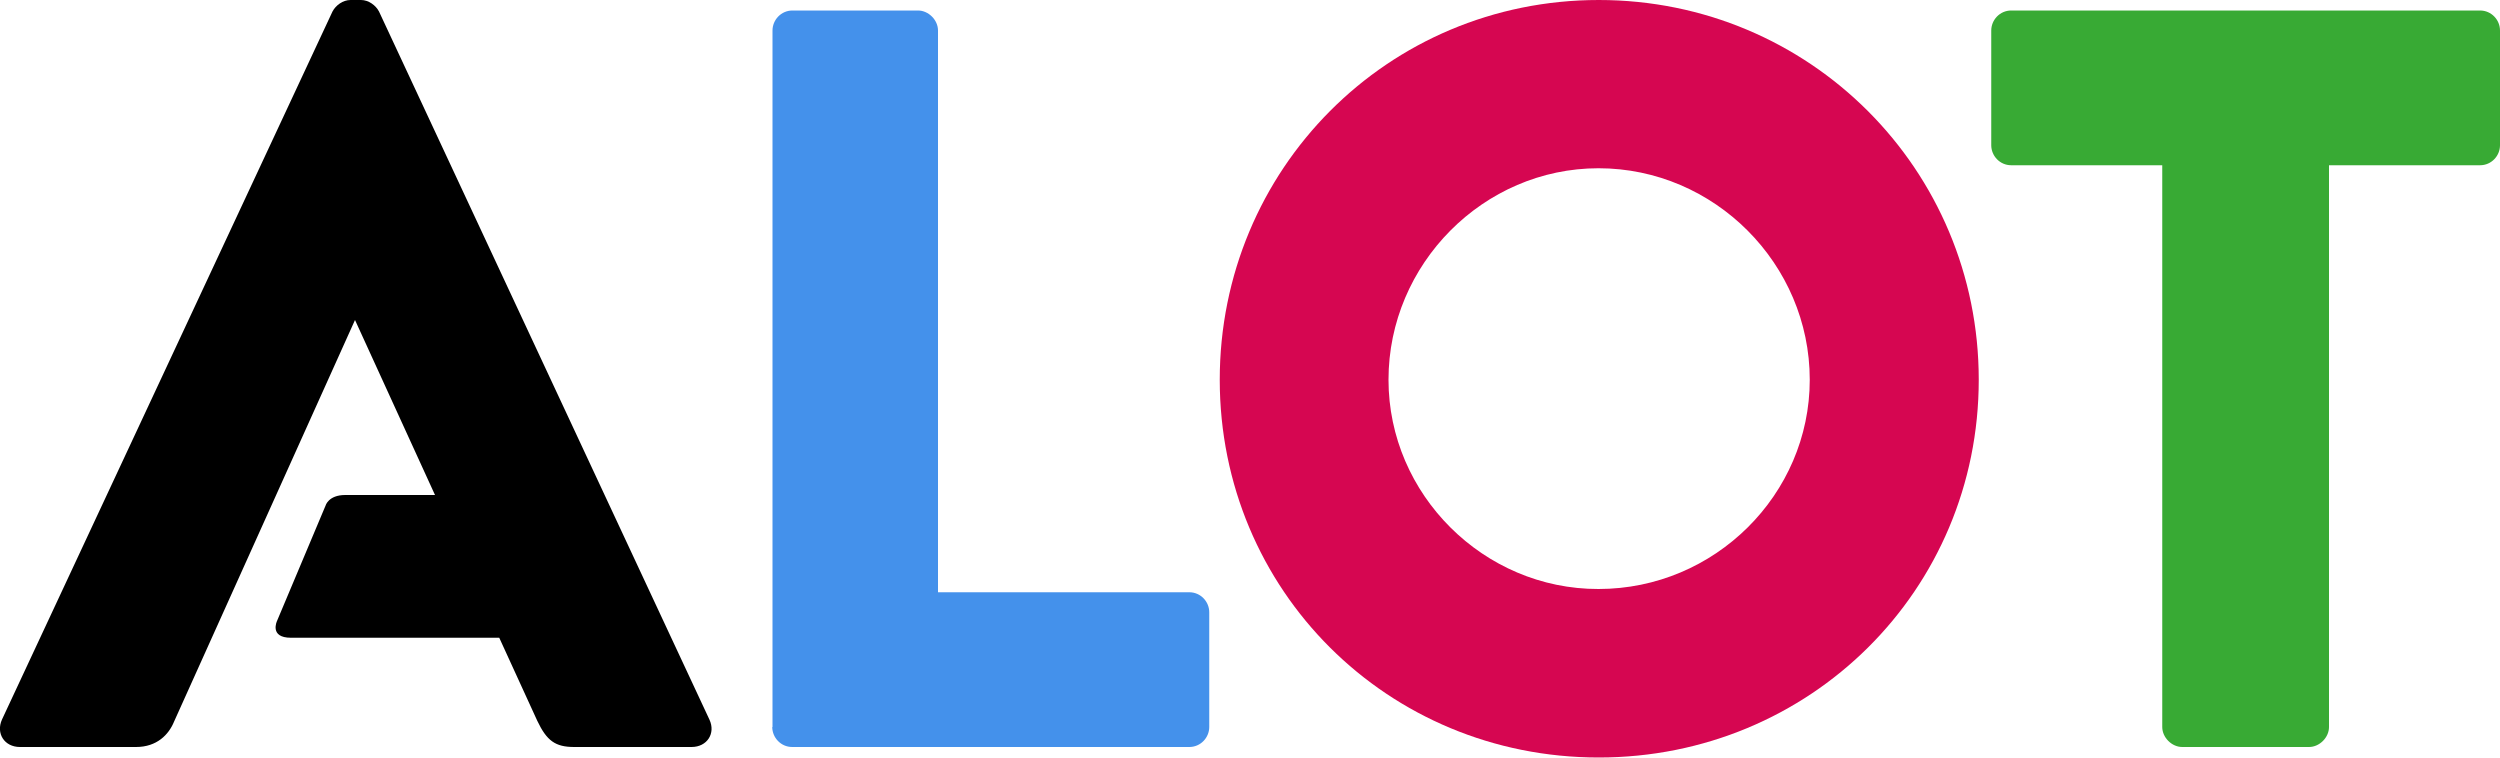
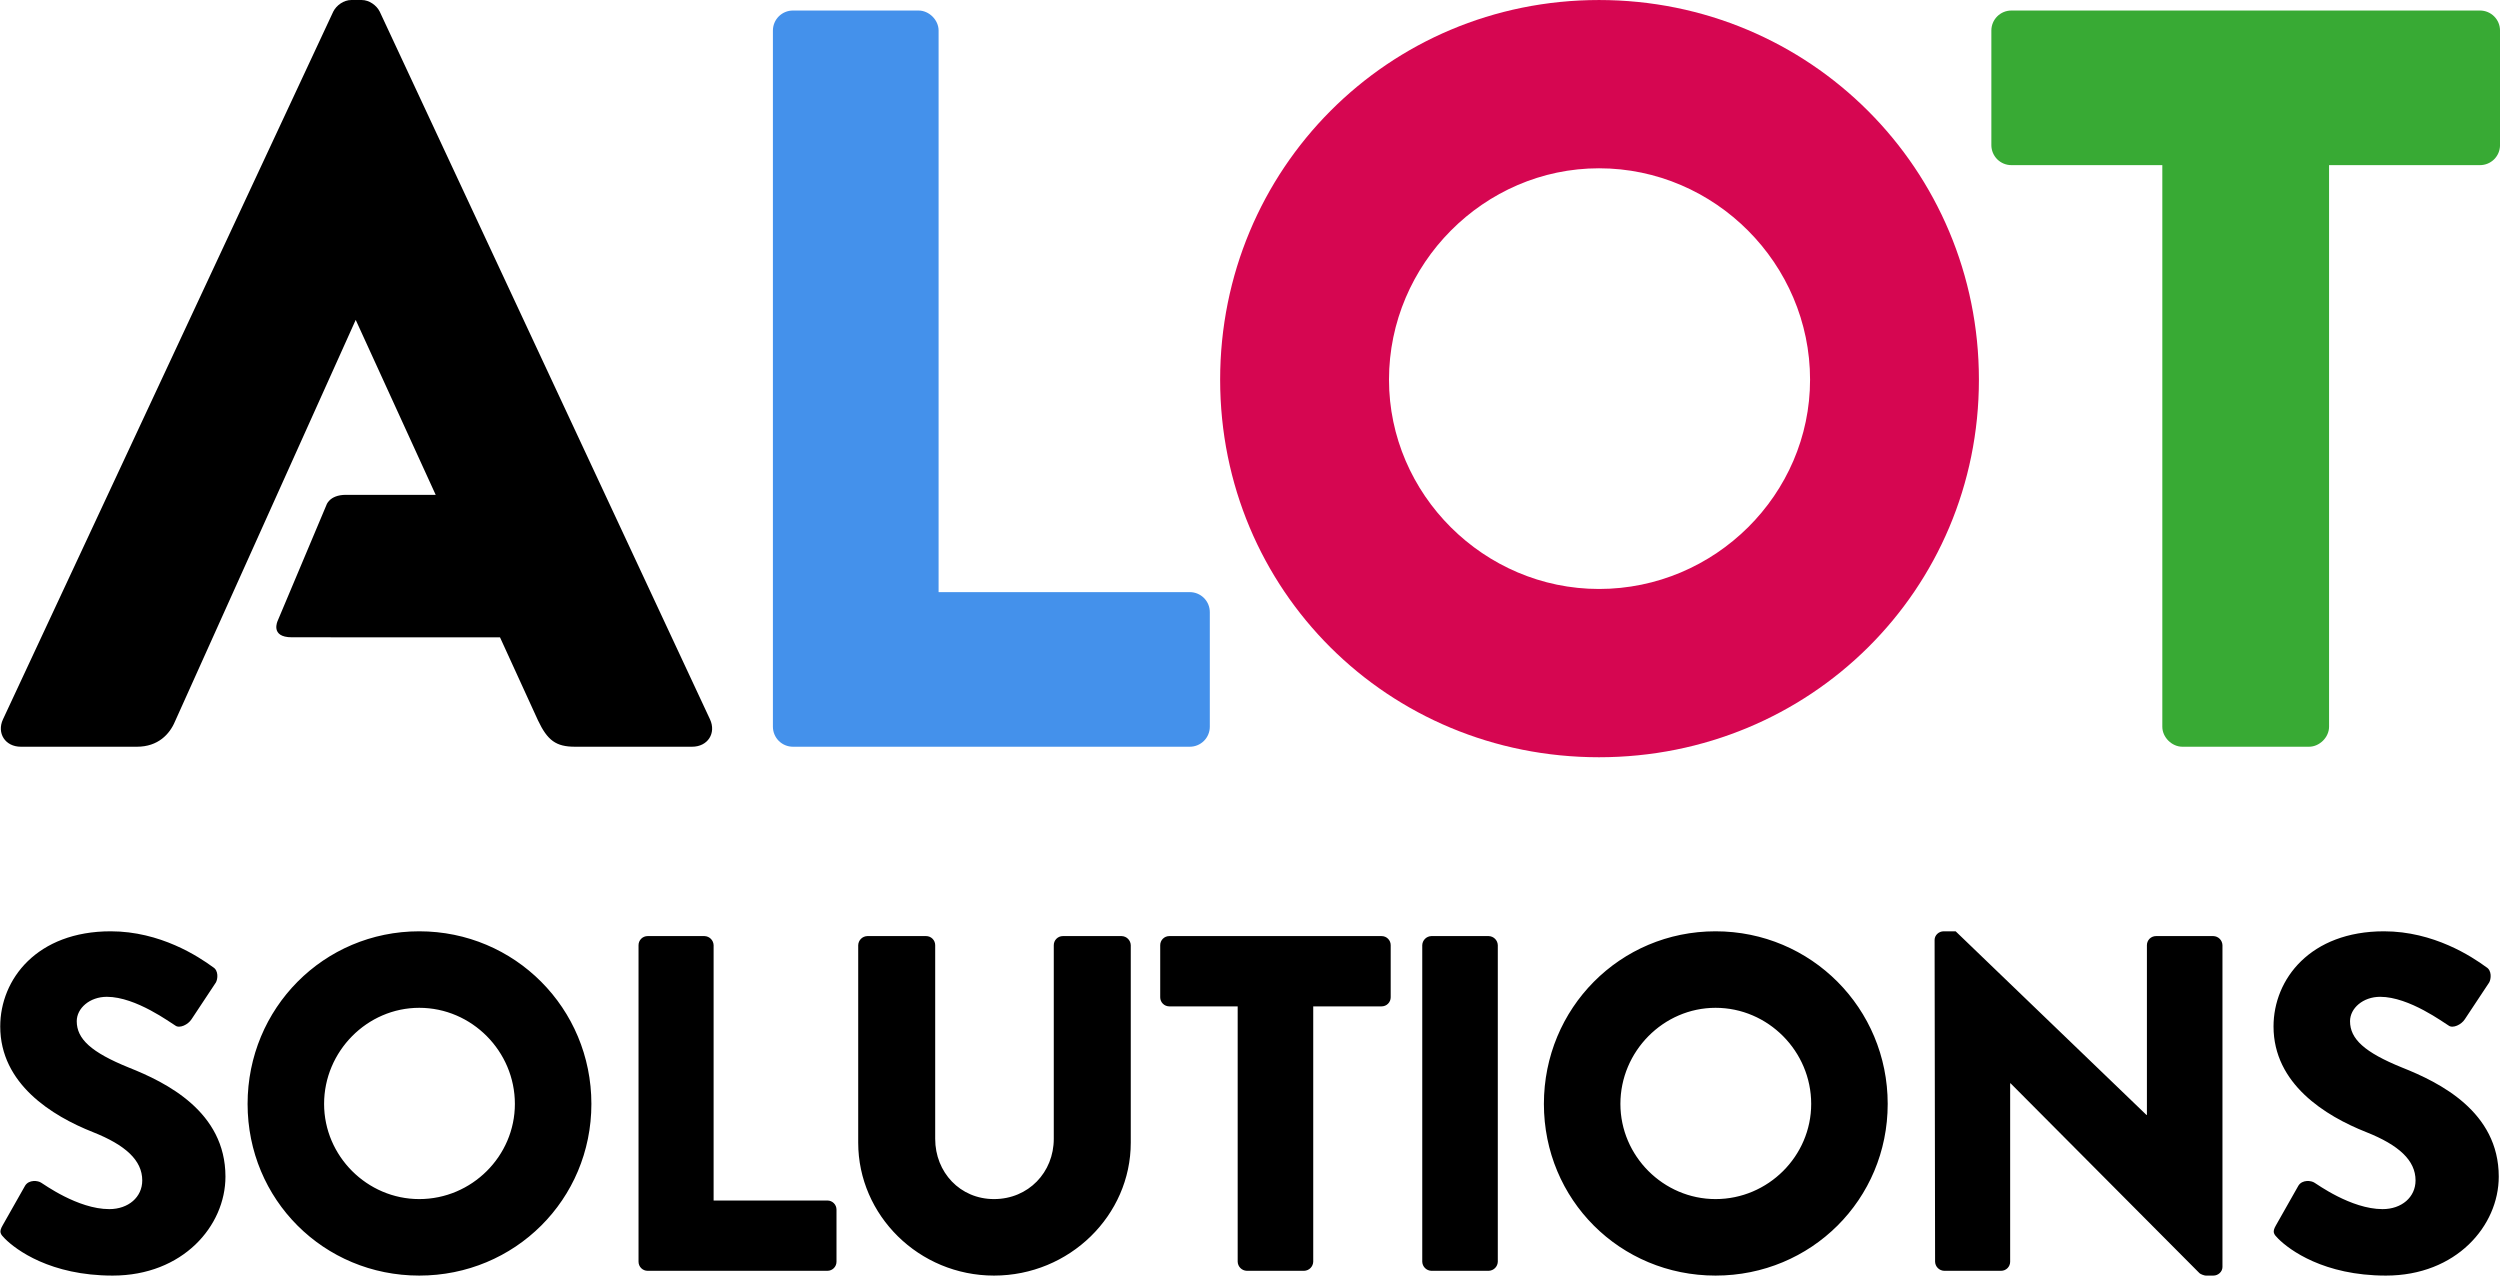
- <svg xmlns="http://www.w3.org/2000/svg" version="1.1" x="0px" y="0px" viewBox="0 0 1000 303" style="enable-background:new 0 0 1000 303;" xml:space="preserve">
-   <style type="text/css">
- 	.st0{enable-background:new    ;}
- 	.st1{fill:#38AA34;}
- 	.st2{fill:#D60651;}
- 	.st3{fill:#4491EB;}
- </style>
-   <g id="T" class="st0">
-     <path class="st1" d="M864.9,290.8c0,4.2,3.8,8,8,8h50.7c4.2,0,8-3.8,8-8V66.1H992c4.6,0,8-3.8,8-8V12.2c0-4.2-3.4-8-8-8H804.5   c-4.6,0-8,3.8-8,8v45.9c0,4.2,3.4,8,8,8h60.4V290.8z" />
-   </g>
-   <g id="O" class="st0">
-     <path class="st2" d="M487.9,151.9c0,84.2,67.1,151.1,151.6,151.1c84.5,0,152-66.9,152-151.1C791.5,67.8,723.9,0,639.5,0   C555,0,487.9,67.8,487.9,151.9z M555.4,151.9c0-46.3,38-84.6,84-84.6c46.4,0,84.5,38.3,84.5,84.6c0,45.9-38,83.7-84.5,83.7   C593.5,235.7,555.4,197.8,555.4,151.9z" />
-   </g>
-   <g id="L" class="st0">
-     <path class="st3" d="M308.9,290.8c0,4.2,3.4,8,8,8h158.8c4.6,0,8-3.8,8-8v-45.9c0-4.2-3.4-8-8-8H375.2V12.2c0-4.2-3.8-8-8-8H317   c-4.6,0-8,3.8-8,8V290.8z" />
-   </g>
-   <g id="A" class="st0">
-     <path d="M8,298.8h46.4c8.4,0,13.1-5,15.2-10.1L142,128l32,70c0,0-24.7,0-35.9,0c-6.8,0-7.9,4.3-7.9,4.3l-19.4,46.1   c0,0-3.2,6.7,5.6,6.7c19.7,0,83.3,0,83.3,0l15.2,33.2c3.8,8,7.2,10.5,14.8,10.5h46.9c6.3,0,9.7-5.5,7.2-10.9L151.6,4.6   c-1.3-2.5-4.2-4.6-7.2-4.6h-4.2c-3,0-5.9,2.1-7.2,4.6L0.8,287.8C-1.7,293.3,1.7,298.8,8,298.8z" />
-   </g>
+ <svg xmlns="http://www.w3.org/2000/svg" width="3001" height="1531" viewBox="0 0 3001 1531">
+   <defs>
+     <style>
+       .cls-1, .cls-2, .cls-3, .cls-4 {
+         fill-rule: evenodd;
+       }
+ 
+       .cls-2 {
+         fill: #38aa34;
+       }
+ 
+       .cls-3 {
+         fill: #d60651;
+       }
+ 
+       .cls-4 {
+         fill: #4491eb;
+       }
+     </style>
+   </defs>
+   <path id="Solutions" class="cls-1" d="M6.02,1487.02c13.2,13.2,54.53,44.2,129.15,44.2,84.378,0,135.465-59.7,135.465-118.82,0-78.06-71.177-113.08-115.949-130.87-45.346-18.37-62.566-34.44-62.566-55.68,0-15.5,15.5-29.28,36.162-29.28,35.014,0,76.916,31.57,82.082,34.44,5.166,4.02,15.5-1.14,19.516-7.46l29.274-44.2c2.3-4.01,3.445-14.35-3.444-18.36-17.22-12.63-63.14-43.05-122.836-43.05-88.4,0-132.594,57.4-132.594,114.22,0,68.88,61.992,107.34,111.356,126.86,39.032,15.5,59.122,33.86,59.122,57.97,0,20.09-16.646,34.44-39.606,34.44-37.884,0-79.212-30.42-81.508-31.57-4.018-2.87-14.924-4.02-19.516,3.45L3.15,1470.95C-1.442,1478.98.28,1481.28,6.02,1487.02ZM297.2,1325.15c0,114.8,91.266,206.07,206.066,206.07s206.641-91.27,206.641-206.07-91.84-207.21-206.641-207.21S297.2,1210.35,297.2,1325.15Zm91.84,0c0-63.14,51.66-115.37,114.226-115.37,63.14,0,114.8,52.23,114.8,115.37,0,62.57-51.661,114.23-114.8,114.23C440.7,1439.38,389.044,1387.72,389.044,1325.15ZM766.5,1514.57a10.9,10.9,0,0,0,10.906,10.91H993.229a10.9,10.9,0,0,0,10.9-10.91v-62.56a10.9,10.9,0,0,0-10.9-10.91H856.617V1134.58a11.285,11.285,0,0,0-10.906-10.9H777.4a10.894,10.894,0,0,0-10.906,10.9v379.99Zm263.692-142.92c0,87.24,72.89,159.57,163.01,159.57,90.69,0,164.17-72.33,164.17-159.57V1134.58a11.288,11.288,0,0,0-10.91-10.9h-70.6a10.893,10.893,0,0,0-10.91,10.9v232.47c0,40.18-30.42,72.33-71.75,72.33-40.75,0-70.6-32.15-70.6-72.33V1134.58a10.893,10.893,0,0,0-10.91-10.9h-70.6a11.279,11.279,0,0,0-10.9,10.9v237.07Zm455.52,142.92a11.288,11.288,0,0,0,10.9,10.91h68.88a11.3,11.3,0,0,0,10.91-10.91V1208.05h82.08a10.893,10.893,0,0,0,10.91-10.9v-62.57a10.893,10.893,0,0,0-10.91-10.9H1403.63a10.893,10.893,0,0,0-10.91,10.9v62.57a10.893,10.893,0,0,0,10.91,10.9h82.08v306.52Zm221.56,0a11.3,11.3,0,0,0,10.91,10.91h68.88a11.288,11.288,0,0,0,10.9-10.91V1134.58a11.279,11.279,0,0,0-10.9-10.9h-68.88a11.288,11.288,0,0,0-10.91,10.9v379.99Zm146.02-189.42c0,114.8,91.26,206.07,206.06,206.07s206.64-91.27,206.64-206.07-91.84-207.21-206.64-207.21S1853.29,1210.35,1853.29,1325.15Zm91.84,0c0-63.14,51.66-115.37,114.22-115.37,63.14,0,114.8,52.23,114.8,115.37,0,62.57-51.66,114.23-114.8,114.23C1996.79,1439.38,1945.13,1387.72,1945.13,1325.15Zm377.74,189.42a11.288,11.288,0,0,0,10.9,10.91h68.31a10.908,10.908,0,0,0,10.91-10.91v-214.1h0.57l226.73,227.88c1.15,1.15,5.74,2.87,7.46,2.87h9.19c5.74,0,10.9-4.59,10.9-10.33V1134.58a11.279,11.279,0,0,0-10.9-10.9h-68.88a10.893,10.893,0,0,0-10.91,10.9v203.77h-0.57l-229.03-220.41H2333.2c-5.74,0-10.91,4.59-10.91,10.33Zm412.01-27.55c13.2,13.2,54.53,44.2,129.15,44.2,84.38,0,135.47-59.7,135.47-118.82,0-78.06-71.18-113.08-115.95-130.87-45.35-18.37-62.57-34.44-62.57-55.68,0-15.5,15.5-29.28,36.17-29.28,35.01,0,76.91,31.57,82.08,34.44,5.16,4.02,15.5-1.14,19.51-7.46l29.28-44.2c2.29-4.01,3.44-14.35-3.45-18.36-17.22-12.63-63.14-43.05-122.83-43.05-88.4,0-132.6,57.4-132.6,114.22,0,68.88,62,107.34,111.36,126.86,39.03,15.5,59.12,33.86,59.12,57.97,0,20.09-16.64,34.44-39.6,34.44-37.89,0-79.22-30.42-81.51-31.57-4.02-2.87-14.93-4.02-19.52,3.45l-26.98,47.64C2727.42,1478.98,2729.14,1481.28,2734.88,1487.02Z" />
+   <path id="T" class="cls-2" d="M2595.65,872.386c0,12.624,11.4,23.987,24.07,23.987h152.02c12.66,0,24.06-11.363,24.06-23.987V198.226h181.16a24.015,24.015,0,0,0,24.07-23.986V36.63a24.015,24.015,0,0,0-24.07-23.987H2414.5a24.008,24.008,0,0,0-24.07,23.987V174.24a24.008,24.008,0,0,0,24.07,23.986h181.15v674.16Z" />
+   <path id="O" class="cls-3" d="M1464.66,455.77C1464.66,708.264,1666.08,909,1919.44,909s456.05-200.733,456.05-453.227S2172.8,0.019,1919.44.019,1464.66,203.276,1464.66,455.77Zm202.69,0c0-138.871,114.01-253.756,252.09-253.756,139.35,0,253.36,114.885,253.36,253.756C2172.8,593.379,2058.79,707,1919.44,707,1781.36,707,1667.35,593.379,1667.35,455.77Z" />
+   <path id="L" class="cls-4" d="M927.8,872.386a24.013,24.013,0,0,0,24.07,23.987H1428.19a24.015,24.015,0,0,0,24.07-23.987V734.776a24.015,24.015,0,0,0-24.07-23.987h-301.5V36.63c0-12.625-11.4-23.987-24.07-23.987H951.868A24.012,24.012,0,0,0,927.8,36.63V872.386Z" />
+   <path id="A" class="cls-1" d="M25.085,896.373H164.432c25.337,0,39.272-15.15,45.606-30.3L427,384l96,210H415.286c-20.382,0-23.673,12.792-23.673,12.792l-58.2,138.218S323.672,765,350.358,765c59.206,0,249.855.071,249.855,0.071l45.606,99.735c11.4,23.987,21.536,31.563,44.338,31.563H830.772c19,0,29.136-16.413,21.536-32.825L455.8,13.906C452,6.331,443.13.019,434.262,0.019H421.594c-8.868,0-17.736,6.312-21.535,13.887L3.548,863.548C-4.052,879.96,6.082,896.373,25.085,896.373Z" />
</svg>
